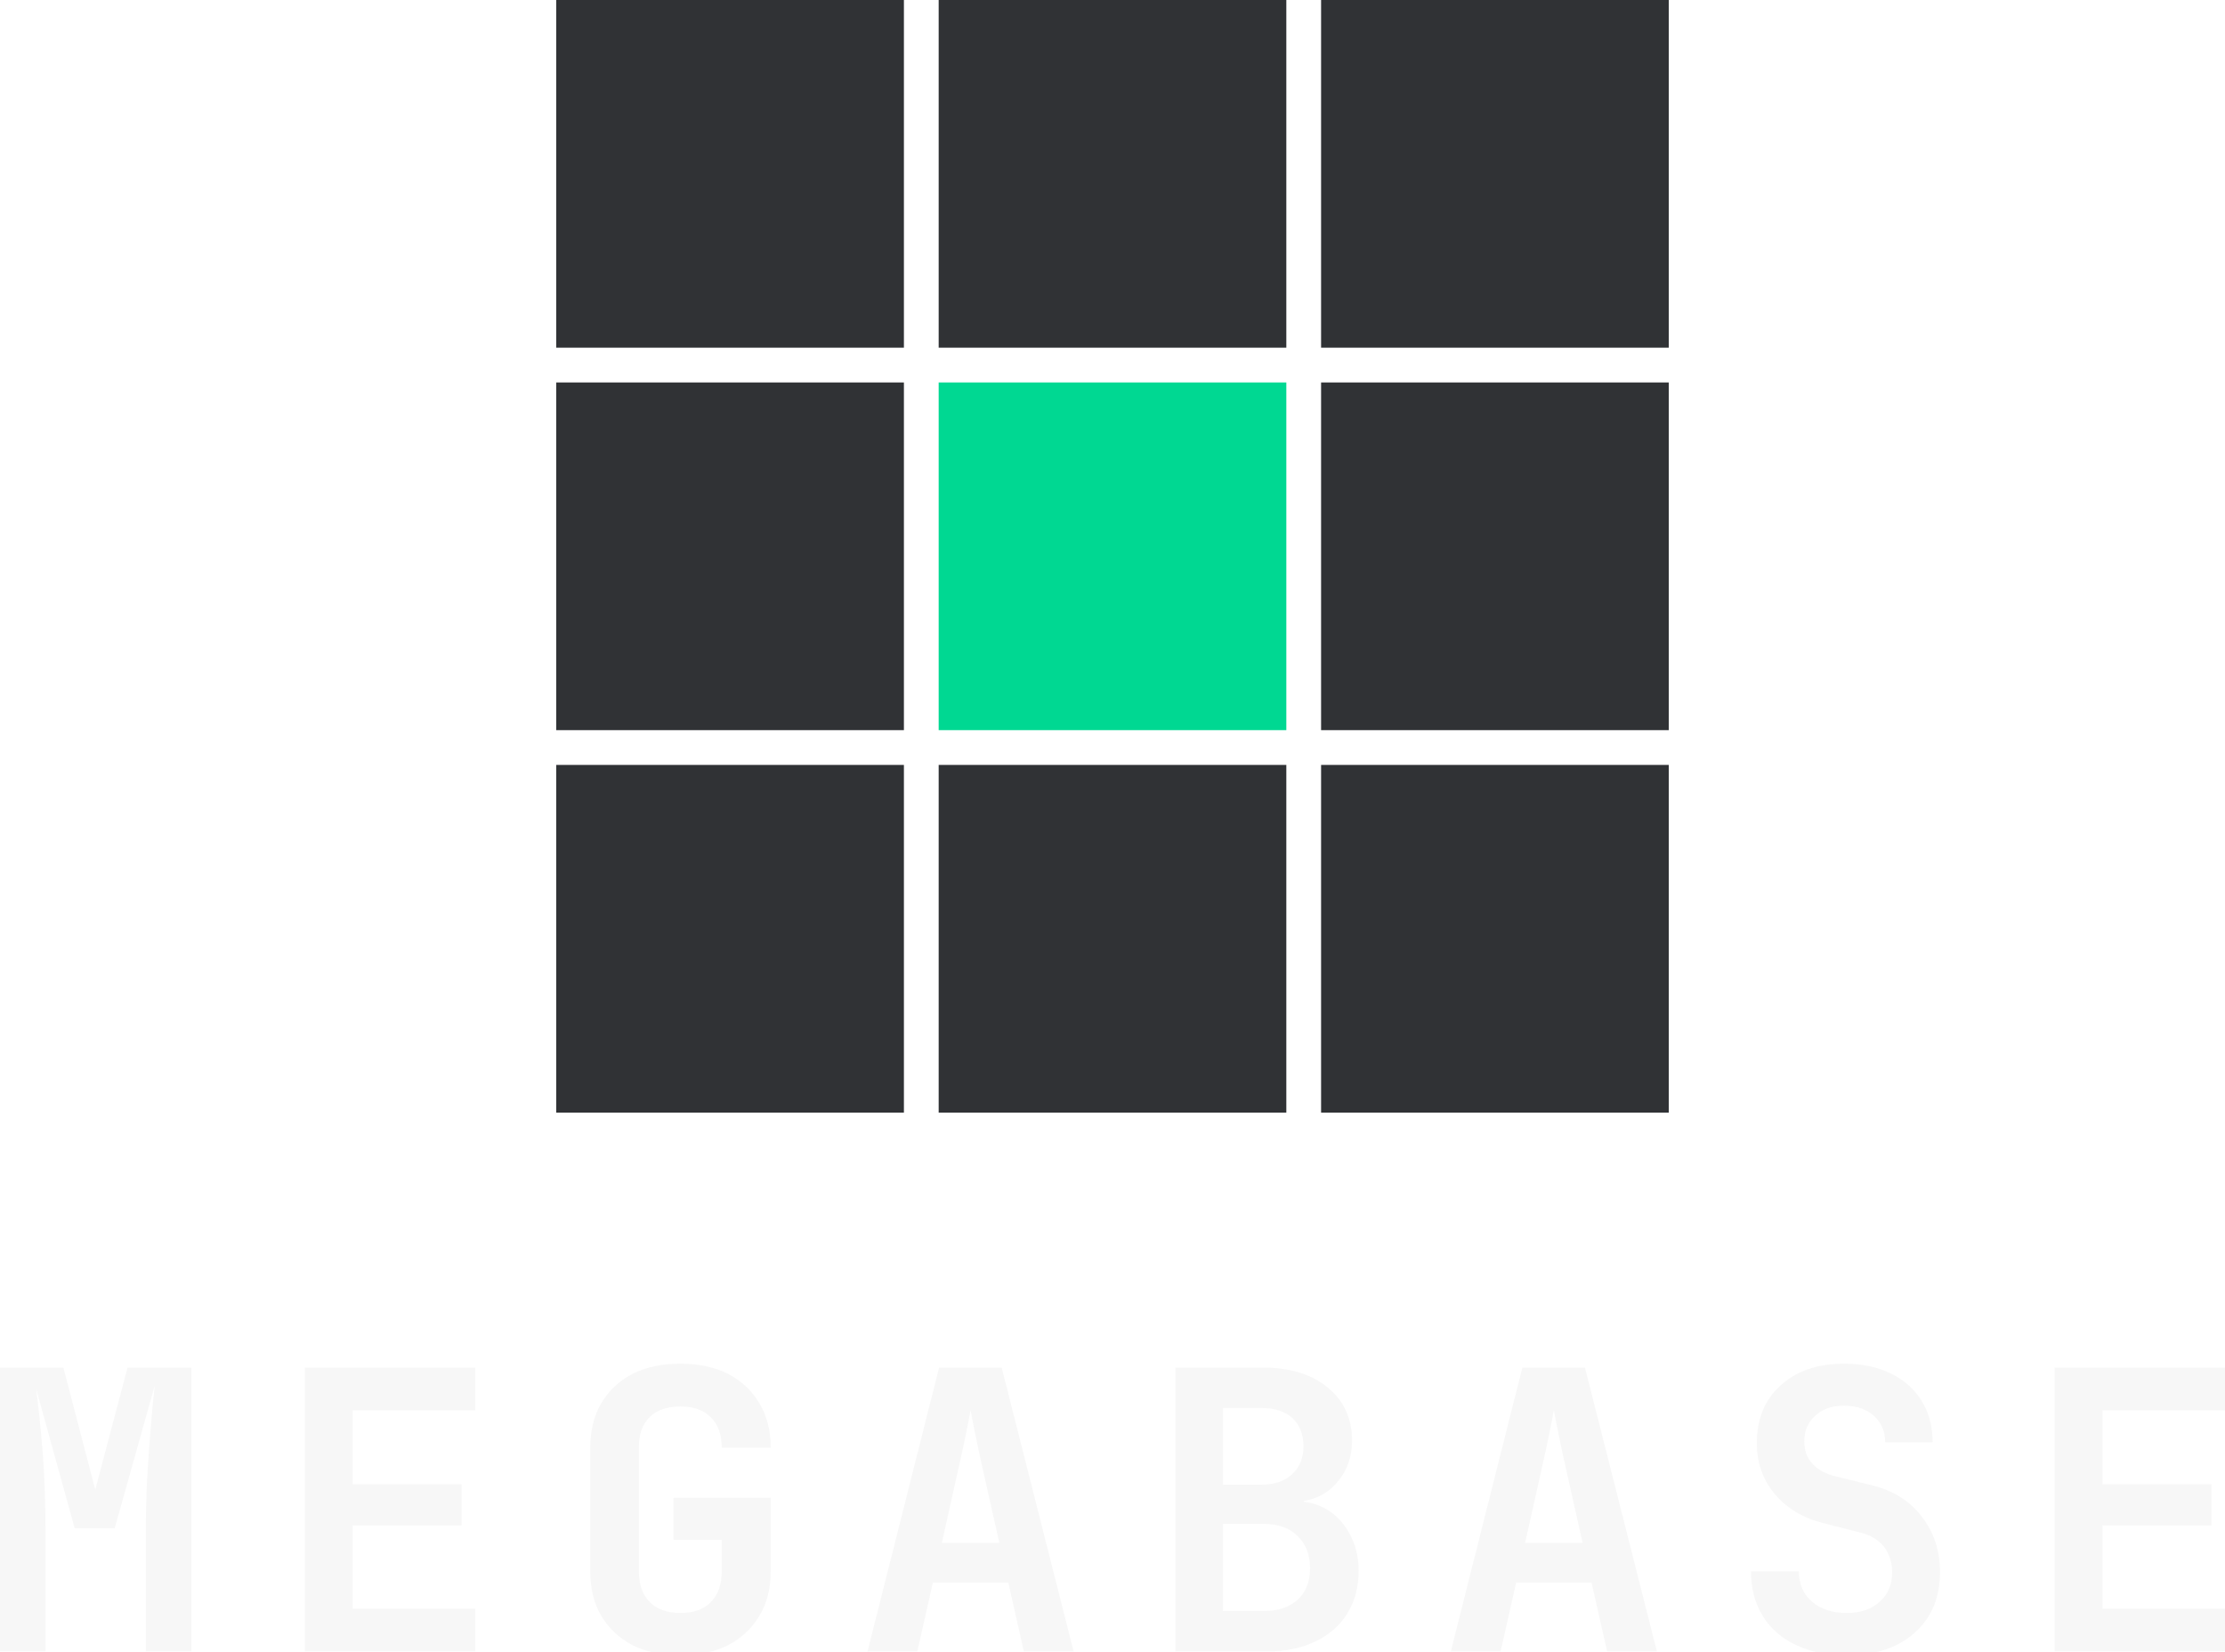
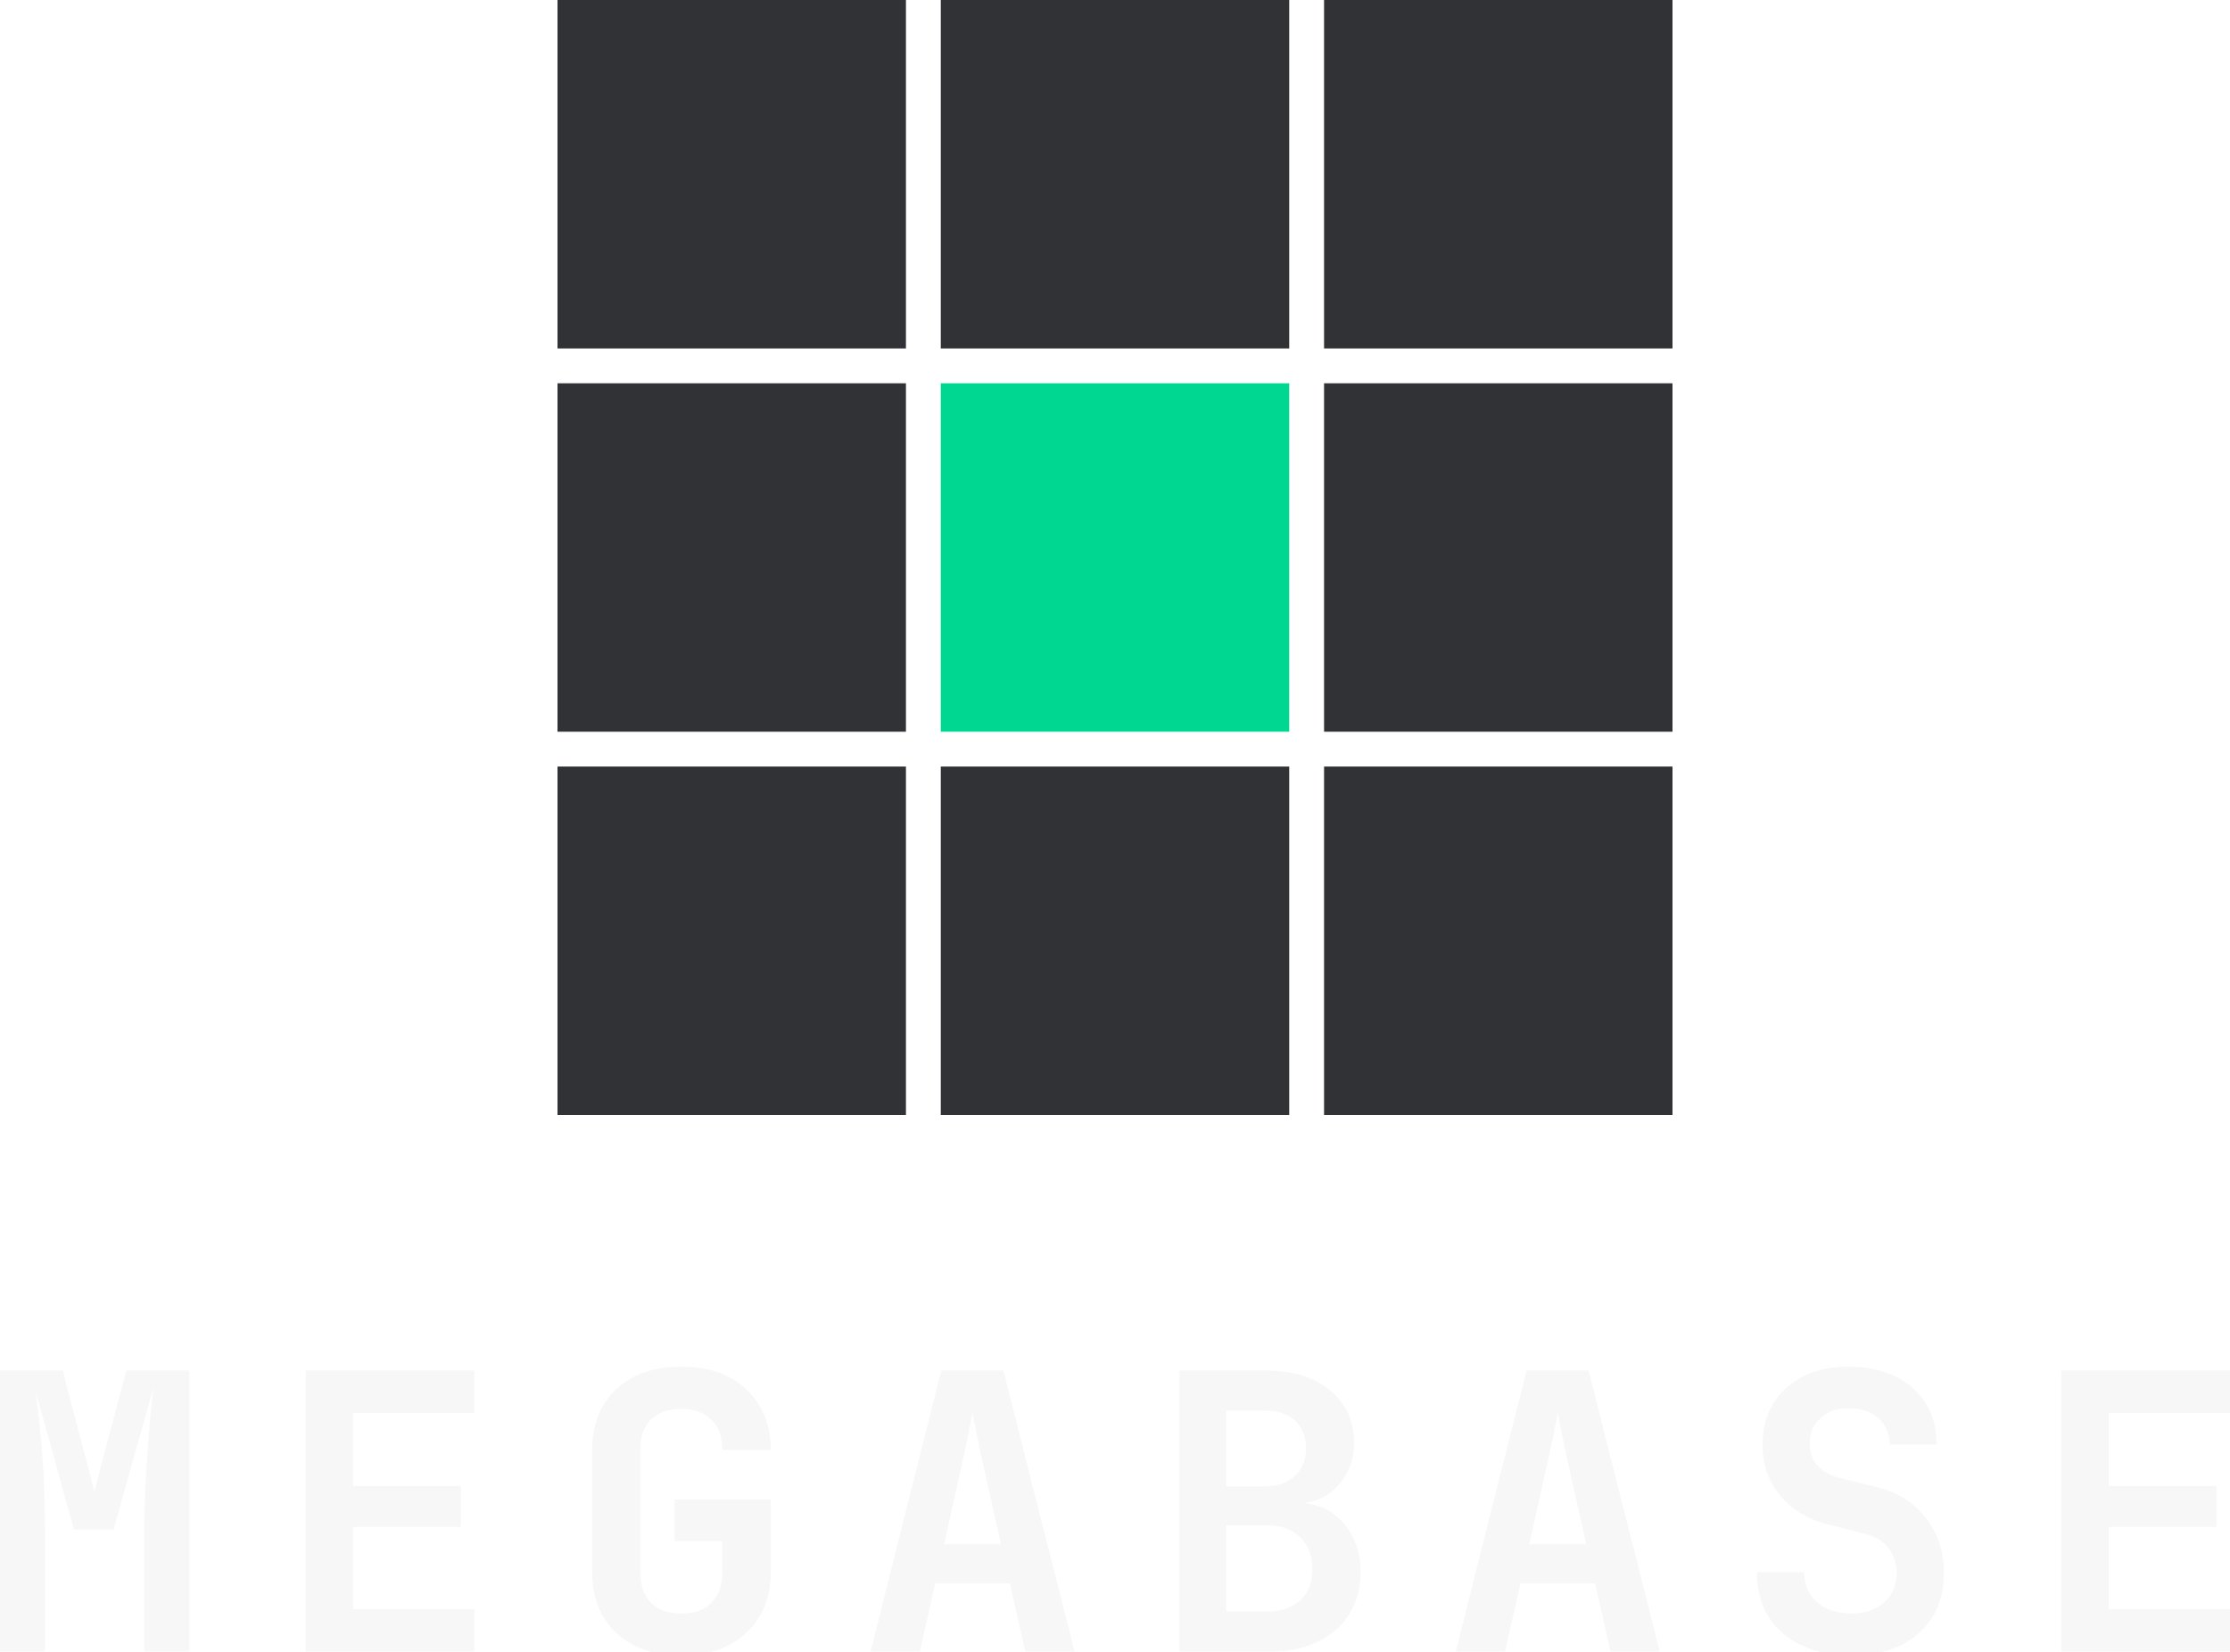
- <svg xmlns="http://www.w3.org/2000/svg" viewBox="0 0 192 142.5" width="192" height="142.5" role="img" aria-labelledby="t">
+ <svg xmlns="http://www.w3.org/2000/svg" viewBox="0 0 192 142.2" width="192" height="142.2" role="img" aria-labelledby="t">
  <g transform="translate(48 0)">
    <g fill="#303235">
      <rect x="0" y="0" width="30" height="30" />
      <rect x="33" y="0" width="30" height="30" />
      <rect x="66" y="0" width="30" height="30" />
      <rect x="0" y="33" width="30" height="30" />
      <rect x="66" y="33" width="30" height="30" />
      <rect x="0" y="66" width="30" height="30" />
      <rect x="33" y="66" width="30" height="30" />
      <rect x="66" y="66" width="30" height="30" />
    </g>
    <rect x="33" y="33" width="30" height="30" fill="#00D892" />
  </g>
-   <g transform="translate(0 118) scale(0.033555)" fill="#F7F7F7">
+   <g transform="translate(0 118) scale(0.033149)" fill="#F7F7F7">
    <path d="M0 730V0H163L245 314L328 0H492V730H375V423Q375 360 378 292Q382 225 387 162Q392 98 398 46L295 413H192L93 55Q102 124 110 220Q117 315 117 423V730Z" />
-     <path d="M784 730V0H1222V110H907V300H1187V406H907V620H1222V730Z" />
-     <path d="M1750 740Q1679 740 1627 714Q1575 687 1546 638Q1518 590 1518 524V206Q1518 140 1546 92Q1575 43 1627 16Q1679 -10 1750 -10Q1820 -10 1872 16Q1924 43 1953 92Q1982 140 1982 206H1856Q1856 155 1828 128Q1801 100 1750 100Q1699 100 1671 127Q1643 154 1643 205V524Q1643 575 1671 603Q1699 631 1750 631Q1801 631 1828 603Q1856 575 1856 524V443H1732V335H1982V524Q1982 590 1953 638Q1924 687 1872 714Q1820 740 1750 740Z" />
-     <path d="M2231 730 2415 0H2576L2761 730H2633L2593 553H2399L2359 730ZM2422 451H2570L2526 255Q2515 206 2507 166Q2499 127 2496 109Q2493 127 2485 166Q2477 206 2466 254Z" />
-     <path d="M3023 730V0H3247Q3352 0 3414 51Q3477 102 3477 188Q3477 248 3442 291Q3408 334 3353 343V345Q3394 350 3426 374Q3458 399 3476 438Q3494 476 3494 522Q3494 585 3465 632Q3436 679 3383 704Q3330 730 3258 730ZM3145 301H3245Q3294 301 3323 274Q3352 248 3352 202Q3352 157 3324 130Q3295 104 3245 104H3145ZM3145 626H3251Q3306 626 3338 596Q3369 567 3369 516Q3369 465 3338 434Q3306 402 3251 402H3145Z" />
-     <path d="M3731 730 3915 0H4076L4261 730H4133L4093 553H3899L3859 730ZM3922 451H4070L4026 255Q4015 206 4007 166Q3999 127 3996 109Q3993 127 3985 166Q3977 206 3966 254Z" />
-     <path d="M4749 740Q4675 740 4620 714Q4564 688 4534 640Q4503 591 4503 524H4626Q4626 573 4660 602Q4693 631 4749 631Q4803 631 4834 602Q4866 574 4866 526Q4866 490 4846 462Q4825 435 4787 425L4689 400Q4610 380 4564 325Q4518 270 4518 194Q4518 101 4579 46Q4640 -10 4742 -10Q4811 -10 4862 15Q4914 40 4942 86Q4970 131 4970 192H4848Q4848 150 4819 124Q4790 98 4742 98Q4695 98 4668 124Q4640 149 4640 190Q4640 224 4660 246Q4679 268 4714 278L4815 303Q4896 323 4942 383Q4989 443 4989 526Q4989 591 4960 639Q4930 687 4876 714Q4822 740 4749 740Z" />
-     <path d="M5284 730V0H5722V110H5407V300H5687V406H5407V620H5722V730Z" />
+     <path d="M794 730V0H1232V110H917V300H1197V406H917V620H1232V730Z" />
+     <path d="M1770 740Q1699 740 1647 714Q1595 687 1566 638Q1538 590 1538 524V206Q1538 140 1566 92Q1595 43 1647 16Q1699 -10 1770 -10Q1840 -10 1892 16Q1944 43 1973 92Q2002 140 2002 206H1876Q1876 155 1848 128Q1821 100 1770 100Q1719 100 1691 127Q1663 154 1663 205V524Q1663 575 1691 603Q1719 631 1770 631Q1821 631 1848 603Q1876 575 1876 524V443H1752V335H2002V524Q2002 590 1973 638Q1944 687 1892 714Q1840 740 1770 740Z" />
+     <path d="M2261 730 2445 0H2606L2791 730H2663L2623 553H2429L2389 730ZM2452 451H2600L2556 255Q2545 206 2537 166Q2529 127 2526 109Q2523 127 2515 166Q2507 206 2496 254Z" />
+     <path d="M3063 730V0H3287Q3392 0 3454 51Q3517 102 3517 188Q3517 248 3482 291Q3448 334 3393 343V345Q3434 350 3466 374Q3498 399 3516 438Q3534 476 3534 522Q3534 585 3505 632Q3476 679 3423 704Q3370 730 3298 730ZM3185 301H3285Q3334 301 3363 274Q3392 248 3392 202Q3392 157 3364 130Q3335 104 3285 104H3185ZM3185 626H3291Q3346 626 3378 596Q3409 567 3409 516Q3409 465 3378 434Q3346 402 3291 402H3185Z" />
+     <path d="M3781 730 3965 0H4126L4311 730H4183L4143 553H3949L3909 730ZM3972 451H4120L4076 255Q4065 206 4057 166Q4049 127 4046 109Q4043 127 4035 166Q4027 206 4016 254Z" />
+     <path d="M4809 740Q4735 740 4680 714Q4624 688 4594 640Q4563 591 4563 524H4686Q4686 573 4720 602Q4753 631 4809 631Q4863 631 4894 602Q4926 574 4926 526Q4926 490 4906 462Q4885 435 4847 425L4749 400Q4670 380 4624 325Q4578 270 4578 194Q4578 101 4639 46Q4700 -10 4802 -10Q4871 -10 4922 15Q4974 40 5002 86Q5030 131 5030 192H4908Q4908 150 4879 124Q4850 98 4802 98Q4755 98 4728 124Q4700 149 4700 190Q4700 224 4720 246Q4739 268 4774 278L4875 303Q4956 323 5002 383Q5049 443 5049 526Q5049 591 5020 639Q4990 687 4936 714Q4882 740 4809 740Z" />
+     <path d="M5354 730V0H5792V110H5477V300H5757V406H5477V620H5792V730Z" />
  </g>
</svg>
